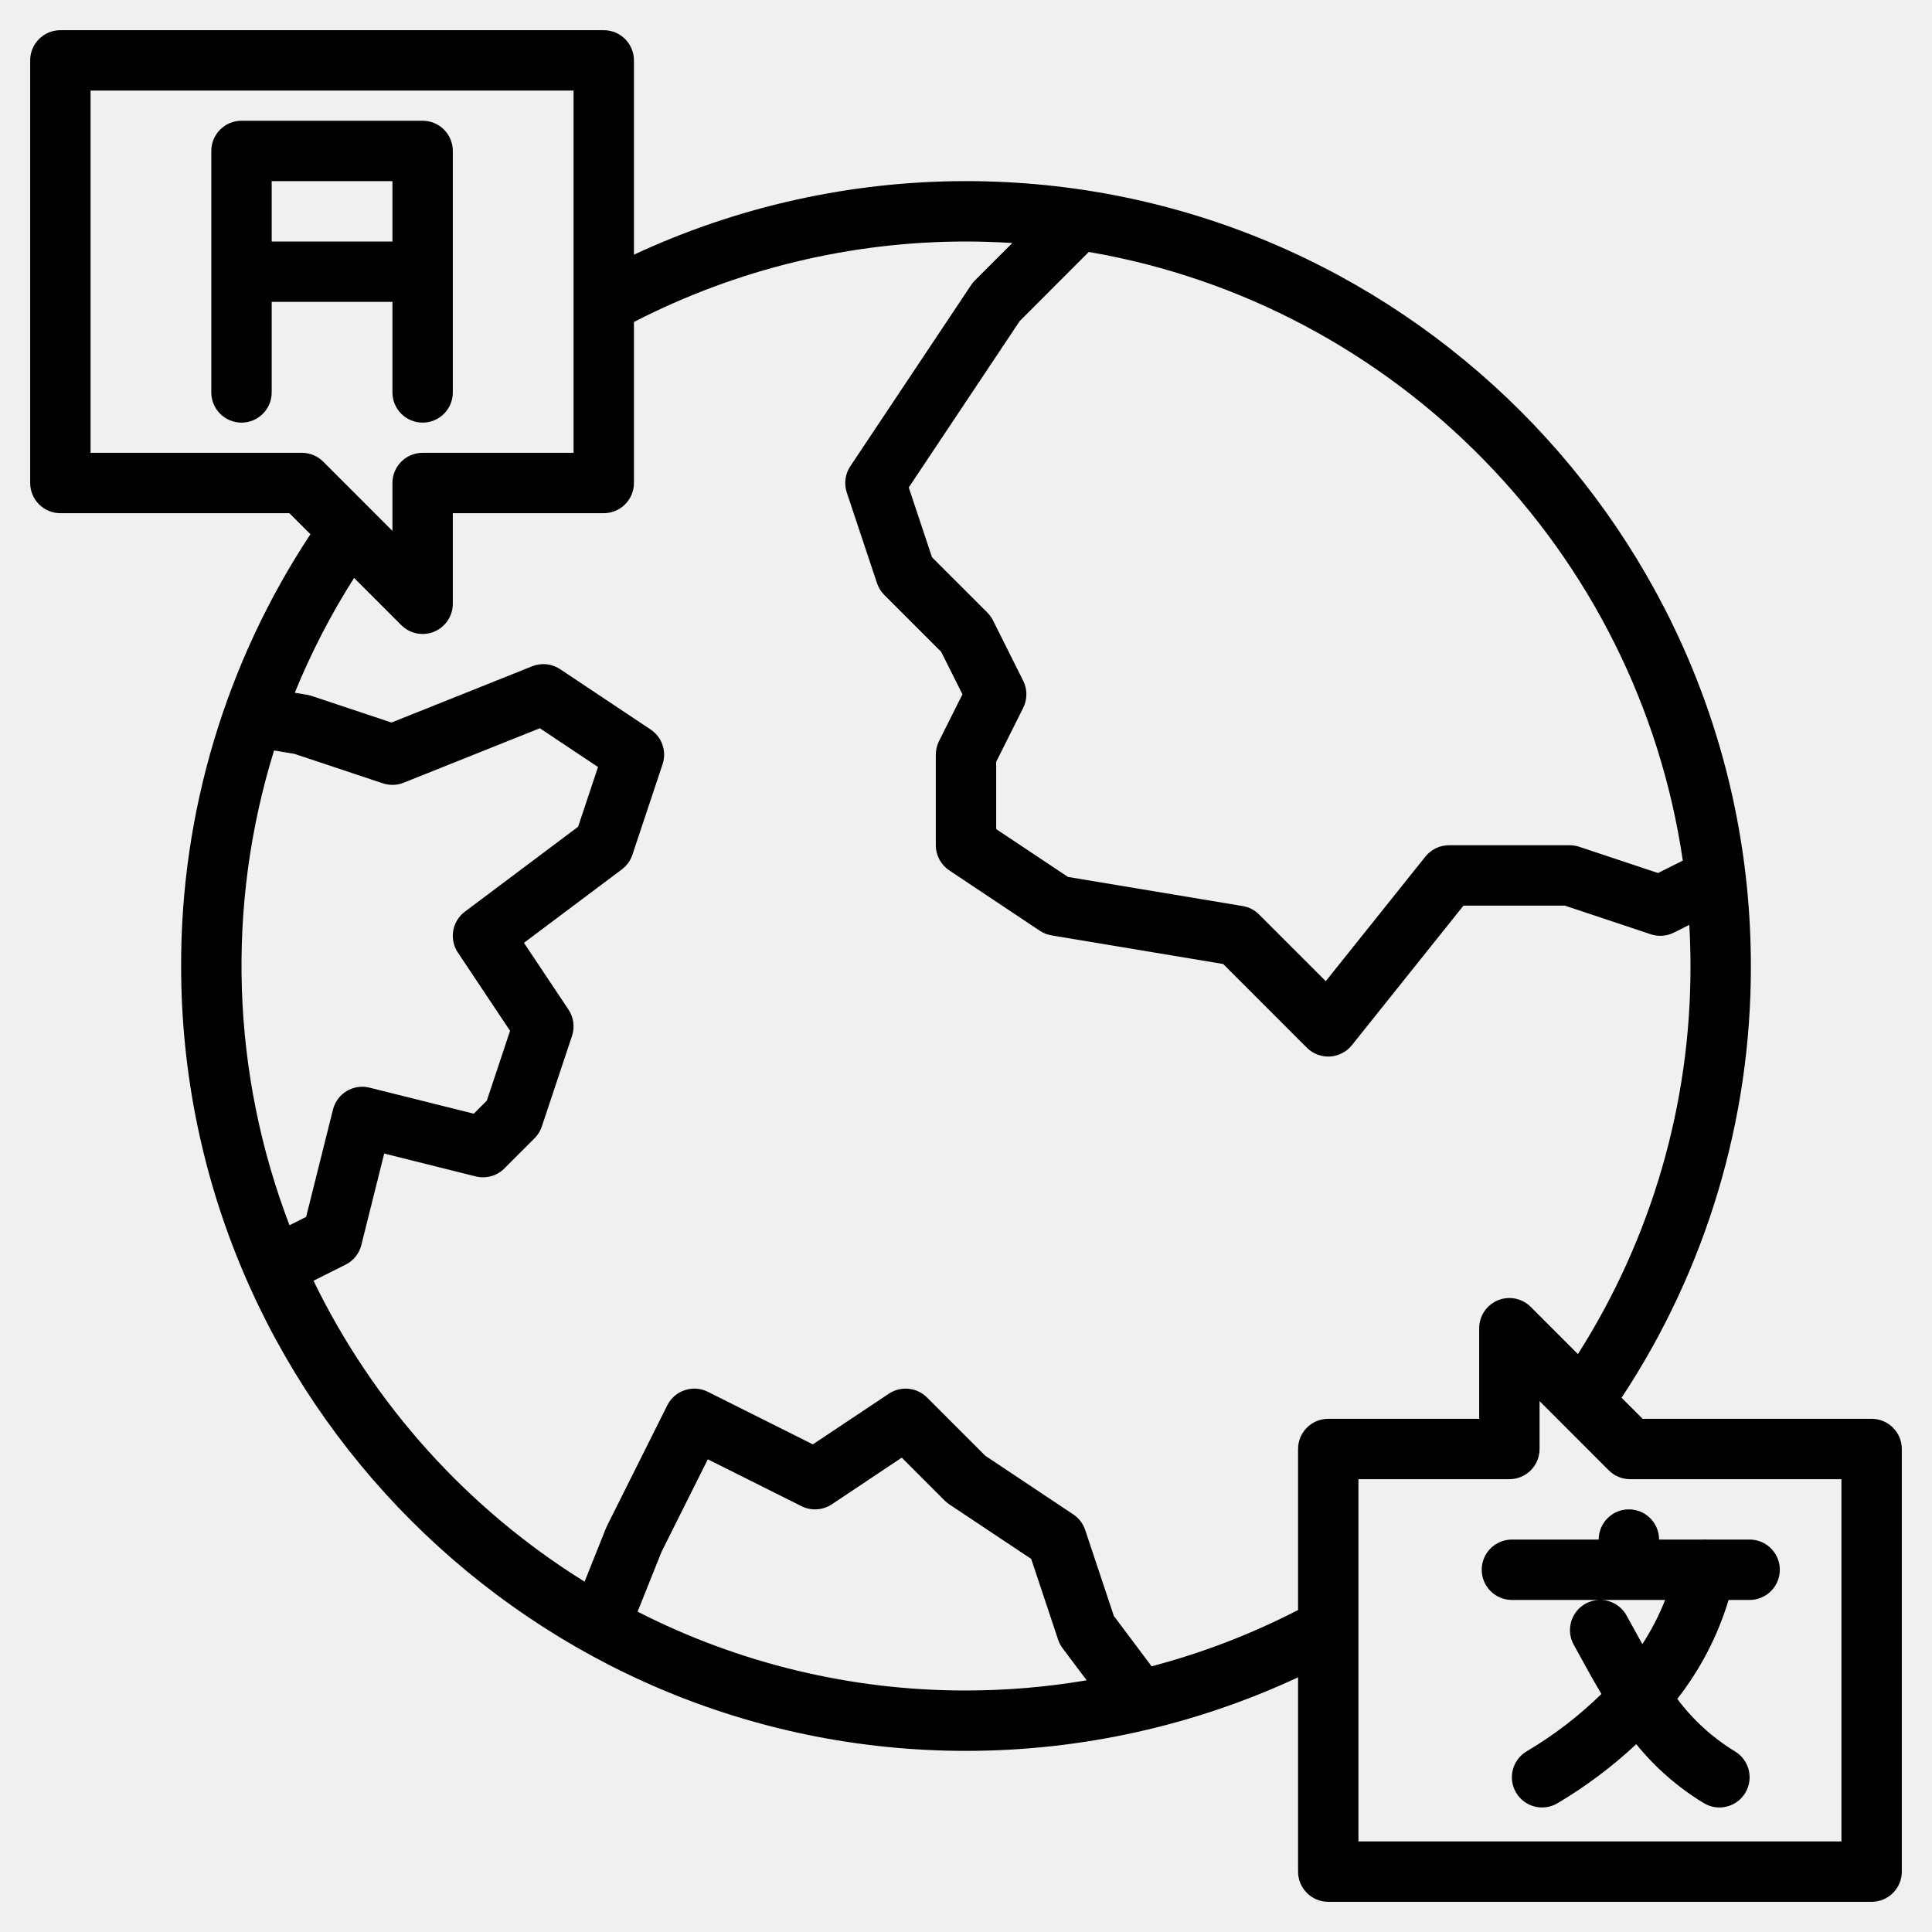
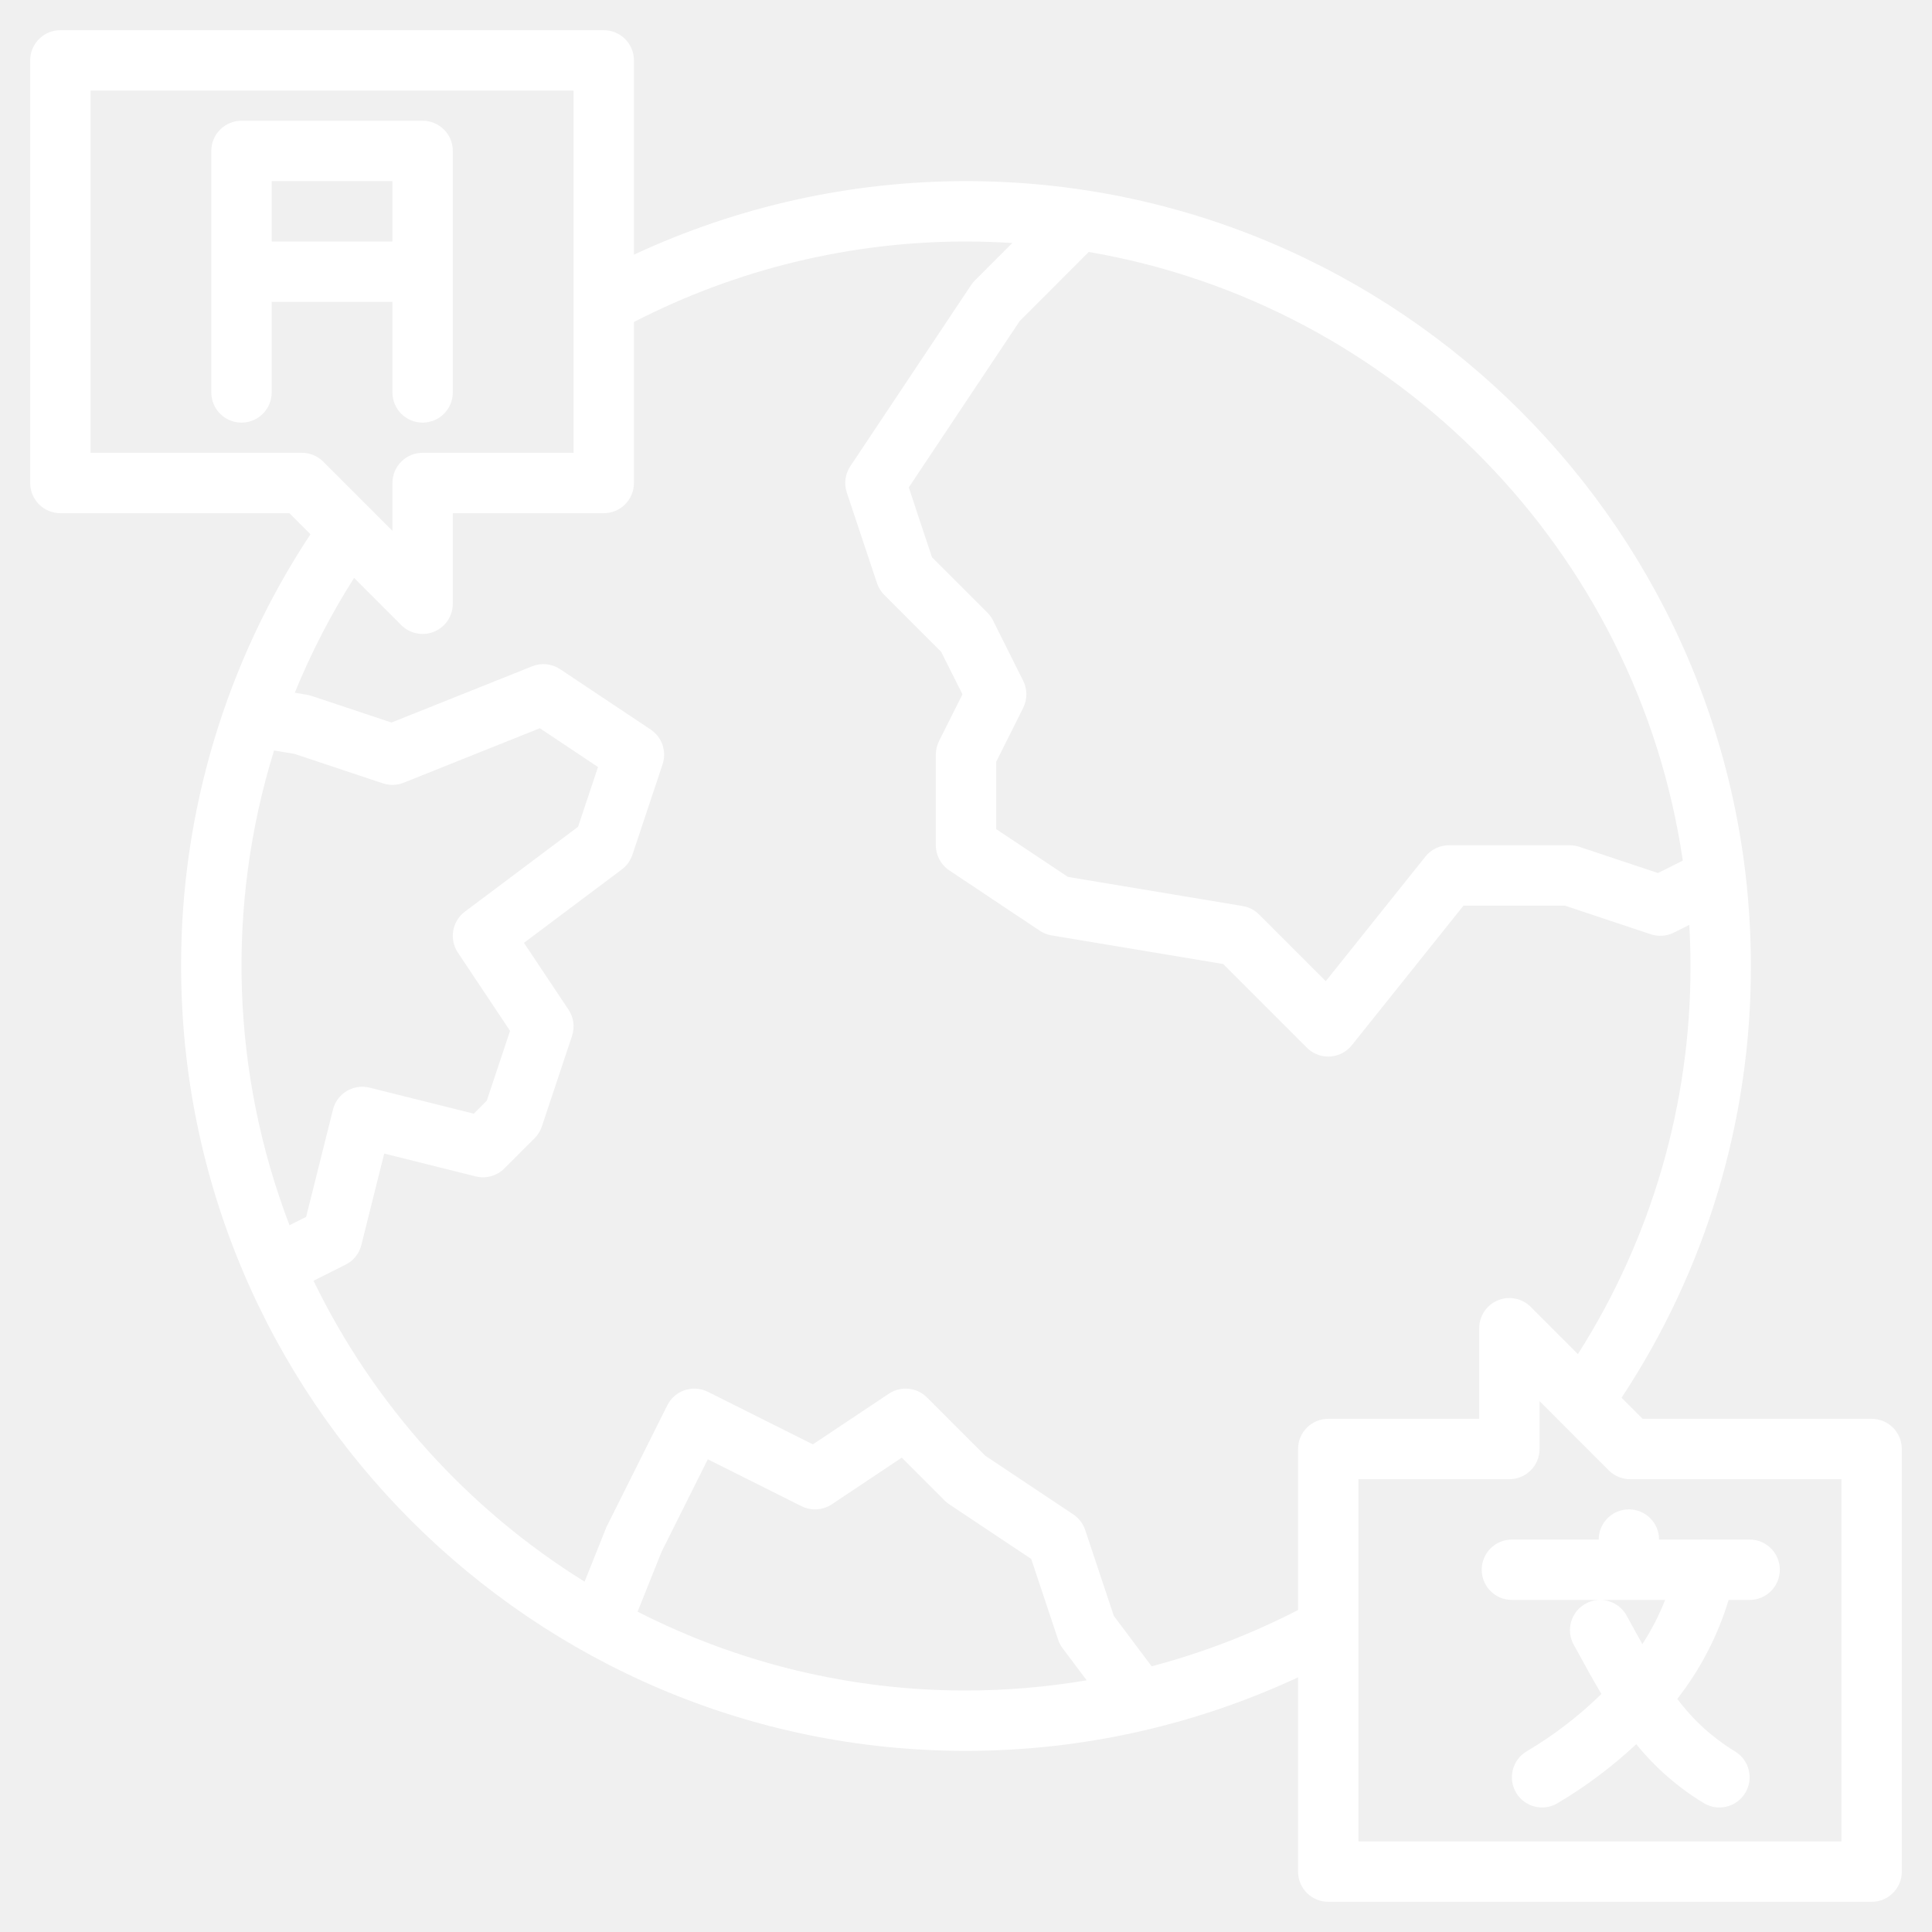
<svg xmlns="http://www.w3.org/2000/svg" viewBox="0 0 512 512" width="512" height="512">
  <g>
-     <path d="M104,104a8,8,0,0,0,16,0V40a8,8,0,0,0-8-8H64a8,8,0,0,0-8,8v64a8,8,0,0,0,16,0V80h32ZM72,64V48h32V64Z" />
-     <path d="M496,376H435.31l-5.58-5.58A206.829,206.829,0,0,0,464,256c0-114.69-93.31-208-208-208a208.525,208.525,0,0,0-88,19.49V16a8,8,0,0,0-8-8H16a8,8,0,0,0-8,8V128a8,8,0,0,0,8,8H76.69l5.58,5.58A206.829,206.829,0,0,0,48,256c0,114.69,93.31,208,208,208a208.525,208.525,0,0,0,88-19.49V496a8,8,0,0,0,8,8H496a8,8,0,0,0,8-8V384A8,8,0,0,0,496,376ZM288.54,66.77c81.38,13.95,145.42,79.29,157.42,161.3l-6.57,3.29-20.86-6.95A8.074,8.074,0,0,0,416,224H384a8,8,0,0,0-6.25,3l-26.41,33.02-17.68-17.68a7.975,7.975,0,0,0-4.34-2.23l-46.31-7.72L264,219.72V201.89l7.16-14.31a8.049,8.049,0,0,0,0-7.16l-8-16a8.356,8.356,0,0,0-1.5-2.08l-14.67-14.66-6.16-18.5L270.22,85.1ZM80,120H24V24H152v96H112a8,8,0,0,0-8,8v12.69L85.66,122.34A8.008,8.008,0,0,0,80,120ZM76.72,324.7a192.541,192.541,0,0,1-4.09-125.82l5.44.91,23.4,7.8a8,8,0,0,0,5.5-.16l36.09-14.44,15.42,10.28L153.2,219.1l-30,22.5a8.006,8.006,0,0,0-1.86,10.84l13.83,20.74-6.16,18.5-3.46,3.46-27.61-6.9a8,8,0,0,0-9.7,5.82l-7.11,28.43ZM256,448a190.815,190.815,0,0,1-87.03-20.89l6.33-15.83,12.28-24.55,24.84,12.43a8.024,8.024,0,0,0,8.02-.5l18.54-12.37,11.36,11.37a9.016,9.016,0,0,0,1.22,1l21.72,14.47,7.13,21.4a7.824,7.824,0,0,0,1.19,2.27l6.38,8.5A192.089,192.089,0,0,1,256,448Zm88-64v42.67a190.951,190.951,0,0,1-38.81,14.92l-10.01-13.35-7.59-22.77a8,8,0,0,0-3.15-4.13L261.1,385.78l-15.44-15.44a8.022,8.022,0,0,0-10.1-1l-20.14,13.43-27.84-13.93a8.017,8.017,0,0,0-10.74,3.58l-16,32c-.09.2-.19.4-.27.61l-5.65,14.13a193.269,193.269,0,0,1-71.84-79.75l8.5-4.26a7.944,7.944,0,0,0,4.18-5.21l6.06-24.24,24.24,6.06a8.03,8.03,0,0,0,7.6-2.1l8-8a7.953,7.953,0,0,0,1.93-3.13l8-24a8.008,8.008,0,0,0-.93-6.97l-11.81-17.7L164.8,230.4a8.017,8.017,0,0,0,2.79-3.87l8-24a8.009,8.009,0,0,0-3.15-9.19l-24-16a8,8,0,0,0-7.41-.77l-37.28,14.91-21.22-7.07a8.358,8.358,0,0,0-1.22-.3l-3.19-.53a191.845,191.845,0,0,1,15.72-30.43l12.5,12.51A8,8,0,0,0,120,160V136h40a8,8,0,0,0,8-8V85.33A192.2,192.2,0,0,1,256,64c4.13,0,8.22.15,12.28.4l-9.94,9.94a9.016,9.016,0,0,0-1,1.22l-32,48a8.008,8.008,0,0,0-.93,6.97l8,24a7.953,7.953,0,0,0,1.93,3.13l15.08,15.08L255.06,184l-6.22,12.42A8.081,8.081,0,0,0,248,200v24a8.033,8.033,0,0,0,3.56,6.66l24,16a8.037,8.037,0,0,0,3.12,1.23l45.48,7.58,22.18,22.19A8.025,8.025,0,0,0,352,280c.15,0,.29,0,.44-.01a8.051,8.051,0,0,0,5.81-2.99l29.59-37H414.7l22.77,7.59a8.052,8.052,0,0,0,6.11-.43l4.1-2.06q.315,5.415.32,10.9a190.9,190.9,0,0,1-29.84,102.85l-12.5-12.51A8,8,0,0,0,392,352v24H352A8,8,0,0,0,344,384ZM488,488H360V392h40a8,8,0,0,0,8-8V371.31l18.34,18.35A8.008,8.008,0,0,0,432,392h56Z" />
-     <path d="M423.672,408h-23a8,8,0,0,0,0,16H424a8,8,0,0,0-6.948,11.858l1.338,2.44c1.9,3.462,3.857,7.04,6,10.621a103.993,103.993,0,0,1-19.84,15.221,8,8,0,1,0,8.232,13.72,121.014,121.014,0,0,0,20.844-15.634,69.153,69.153,0,0,0,17.924,15.634,8,8,0,0,0,8.232-13.72,54.438,54.438,0,0,1-15.283-13.918A80.291,80.291,0,0,0,458.1,424h5.573a8,8,0,0,0,0-16H452.335a8.024,8.024,0,0,0-1.269,0H439.672a8,8,0,0,0-16,0Zm17.6,16a63.833,63.833,0,0,1-6.037,11.709c-.942-1.682-1.875-3.383-2.815-5.1l-1.355-2.468A8,8,0,0,0,424.021,424Z" />
+     <path fill="#ffffff" d="M104,104a8,8,0,0,0,16,0V40a8,8,0,0,0-8-8H64a8,8,0,0,0-8,8v64a8,8,0,0,0,16,0V80h32ZM72,64V48h32V64Z" />
+     <path fill="#ffffff" d="M496,376H435.31l-5.58-5.58A206.829,206.829,0,0,0,464,256c0-114.69-93.31-208-208-208a208.525,208.525,0,0,0-88,19.49V16a8,8,0,0,0-8-8H16a8,8,0,0,0-8,8V128a8,8,0,0,0,8,8H76.69l5.58,5.58A206.829,206.829,0,0,0,48,256c0,114.69,93.31,208,208,208a208.525,208.525,0,0,0,88-19.49V496a8,8,0,0,0,8,8H496a8,8,0,0,0,8-8V384A8,8,0,0,0,496,376ZM288.54,66.77c81.38,13.95,145.42,79.29,157.42,161.3l-6.57,3.29-20.86-6.95A8.074,8.074,0,0,0,416,224H384a8,8,0,0,0-6.25,3l-26.41,33.02-17.68-17.68a7.975,7.975,0,0,0-4.34-2.23l-46.31-7.72L264,219.72V201.89l7.16-14.31a8.049,8.049,0,0,0,0-7.16l-8-16a8.356,8.356,0,0,0-1.5-2.08l-14.67-14.66-6.16-18.5L270.22,85.1ZM80,120H24V24H152v96H112a8,8,0,0,0-8,8v12.69L85.66,122.34A8.008,8.008,0,0,0,80,120ZM76.72,324.7a192.541,192.541,0,0,1-4.09-125.82l5.44.91,23.4,7.8a8,8,0,0,0,5.5-.16l36.09-14.44,15.42,10.28L153.2,219.1l-30,22.5a8.006,8.006,0,0,0-1.86,10.84l13.83,20.74-6.16,18.5-3.46,3.46-27.61-6.9a8,8,0,0,0-9.7,5.82l-7.11,28.43ZM256,448a190.815,190.815,0,0,1-87.03-20.89l6.33-15.83,12.28-24.55,24.84,12.43a8.024,8.024,0,0,0,8.02-.5l18.54-12.37,11.36,11.37a9.016,9.016,0,0,0,1.22,1l21.72,14.47,7.13,21.4a7.824,7.824,0,0,0,1.19,2.27l6.38,8.5A192.089,192.089,0,0,1,256,448Zm88-64v42.67a190.951,190.951,0,0,1-38.81,14.92l-10.01-13.35-7.59-22.77a8,8,0,0,0-3.15-4.13L261.1,385.78l-15.44-15.44a8.022,8.022,0,0,0-10.1-1l-20.14,13.43-27.84-13.93a8.017,8.017,0,0,0-10.74,3.58l-16,32c-.09.2-.19.4-.27.61l-5.65,14.13a193.269,193.269,0,0,1-71.84-79.75l8.5-4.26a7.944,7.944,0,0,0,4.18-5.21l6.06-24.24,24.24,6.06a8.03,8.03,0,0,0,7.6-2.1l8-8a7.953,7.953,0,0,0,1.93-3.13l8-24a8.008,8.008,0,0,0-.93-6.97l-11.81-17.7L164.8,230.4a8.017,8.017,0,0,0,2.79-3.87l8-24a8.009,8.009,0,0,0-3.15-9.19l-24-16a8,8,0,0,0-7.41-.77l-37.28,14.91-21.22-7.07a8.358,8.358,0,0,0-1.22-.3l-3.19-.53a191.845,191.845,0,0,1,15.72-30.43l12.5,12.51A8,8,0,0,0,120,160V136h40a8,8,0,0,0,8-8V85.33A192.2,192.2,0,0,1,256,64c4.13,0,8.22.15,12.28.4l-9.94,9.94a9.016,9.016,0,0,0-1,1.22l-32,48a8.008,8.008,0,0,0-.93,6.97l8,24a7.953,7.953,0,0,0,1.93,3.13l15.08,15.08L255.06,184l-6.22,12.42A8.081,8.081,0,0,0,248,200v24a8.033,8.033,0,0,0,3.56,6.66l24,16a8.037,8.037,0,0,0,3.12,1.23l45.48,7.58,22.18,22.19A8.025,8.025,0,0,0,352,280c.15,0,.29,0,.44-.01a8.051,8.051,0,0,0,5.81-2.99l29.59-37H414.7l22.77,7.59a8.052,8.052,0,0,0,6.11-.43l4.1-2.06q.315,5.415.32,10.9a190.9,190.9,0,0,1-29.84,102.85l-12.5-12.51A8,8,0,0,0,392,352v24H352A8,8,0,0,0,344,384ZM488,488H360V392h40a8,8,0,0,0,8-8V371.31l18.34,18.35A8.008,8.008,0,0,0,432,392h56Z" />
+     <path fill="#ffffff" d="M423.672,408h-23a8,8,0,0,0,0,16H424a8,8,0,0,0-6.948,11.858l1.338,2.44c1.9,3.462,3.857,7.04,6,10.621a103.993,103.993,0,0,1-19.84,15.221,8,8,0,1,0,8.232,13.72,121.014,121.014,0,0,0,20.844-15.634,69.153,69.153,0,0,0,17.924,15.634,8,8,0,0,0,8.232-13.72,54.438,54.438,0,0,1-15.283-13.918A80.291,80.291,0,0,0,458.1,424h5.573a8,8,0,0,0,0-16H452.335a8.024,8.024,0,0,0-1.269,0H439.672a8,8,0,0,0-16,0Zm17.6,16a63.833,63.833,0,0,1-6.037,11.709c-.942-1.682-1.875-3.383-2.815-5.1l-1.355-2.468A8,8,0,0,0,424.021,424Z" />
  </g>
</svg>
